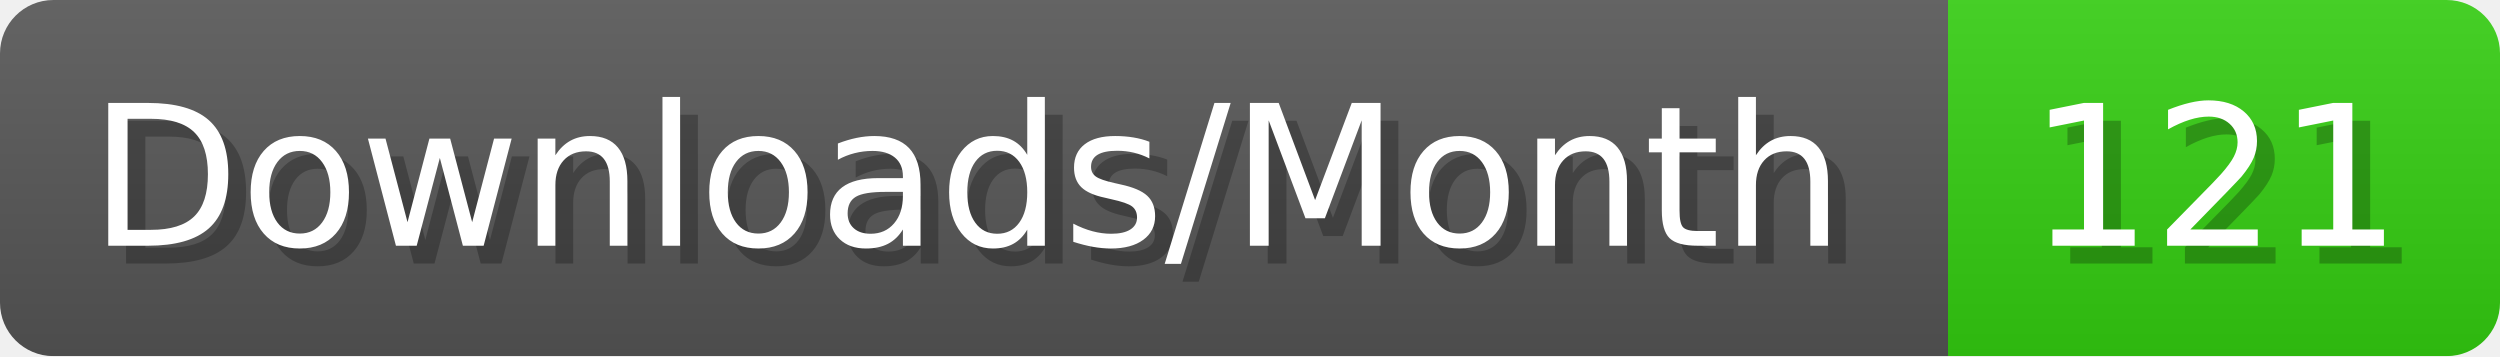
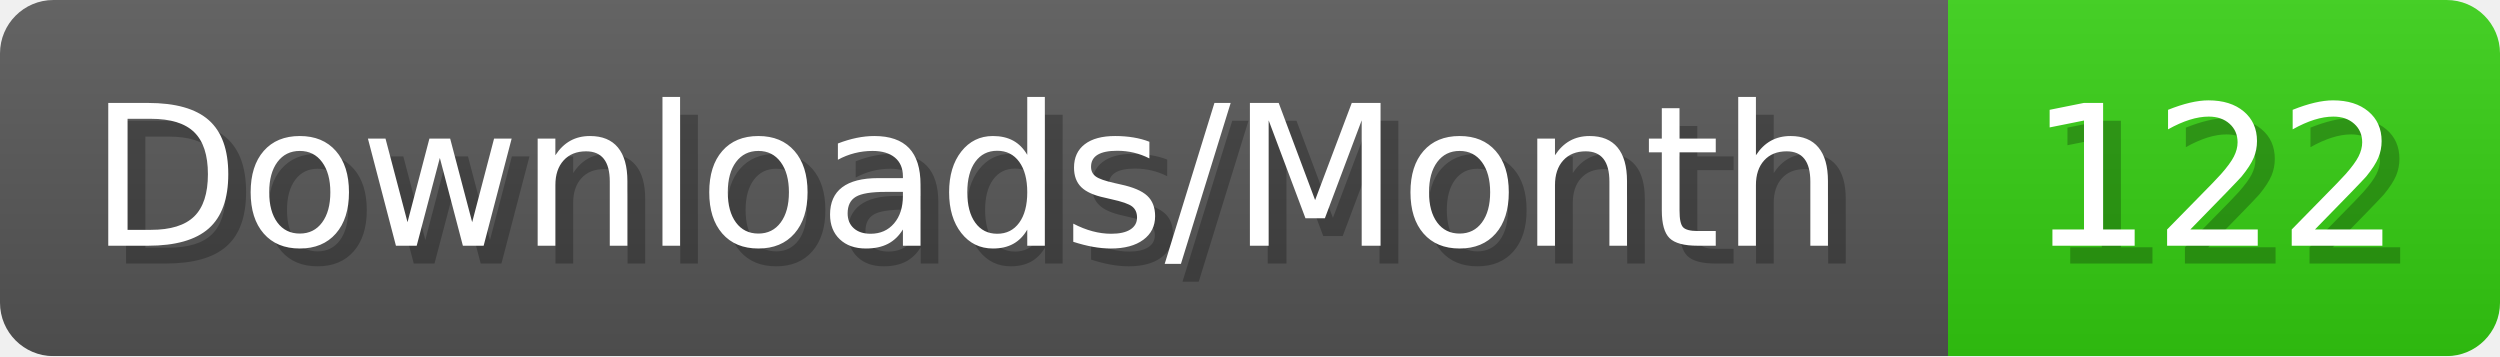
- <svg xmlns="http://www.w3.org/2000/svg" width="140.4" height="20" viewBox="0 0 1404 200" role="img" aria-label="Downloads/Month: 121">
+ <svg xmlns="http://www.w3.org/2000/svg" width="140.4" height="20" viewBox="0 0 1404 200" role="img" aria-label="Downloads/Month: 122">
  <linearGradient id="YlXUI" x2="0" y2="100%">
    <stop offset="0" stop-opacity=".1" stop-color="#EEE" />
    <stop offset="1" stop-opacity=".1" />
  </linearGradient>
  <mask id="JHhop">
    <rect width="1404" height="200" rx="30" fill="#FFF" />
  </mask>
  <g mask="url(#JHhop)">
    <rect width="1094" height="200" fill="#555" />
    <rect width="310" height="200" fill="#3C1" x="1094" />
    <rect width="1404" height="200" fill="url(#YlXUI)" />
  </g>
  <g aria-hidden="true" fill="#fff" text-anchor="start" font-family="Verdana,DejaVu Sans,sans-serif" font-size="110">
    <text x="60" y="148" textLength="994" fill="#000" opacity="0.25">Downloads/Month</text>
    <text x="50" y="138" textLength="994">Downloads/Month</text>
-     <text x="1149" y="148" textLength="210" fill="#000" opacity="0.25">121</text>
-     <text x="1139" y="138" textLength="210">121</text>
+     <text x="1149" y="148" textLength="210" fill="#000" opacity="0.25">122</text>
+     <text x="1139" y="138" textLength="210">122</text>
  </g>
</svg>
